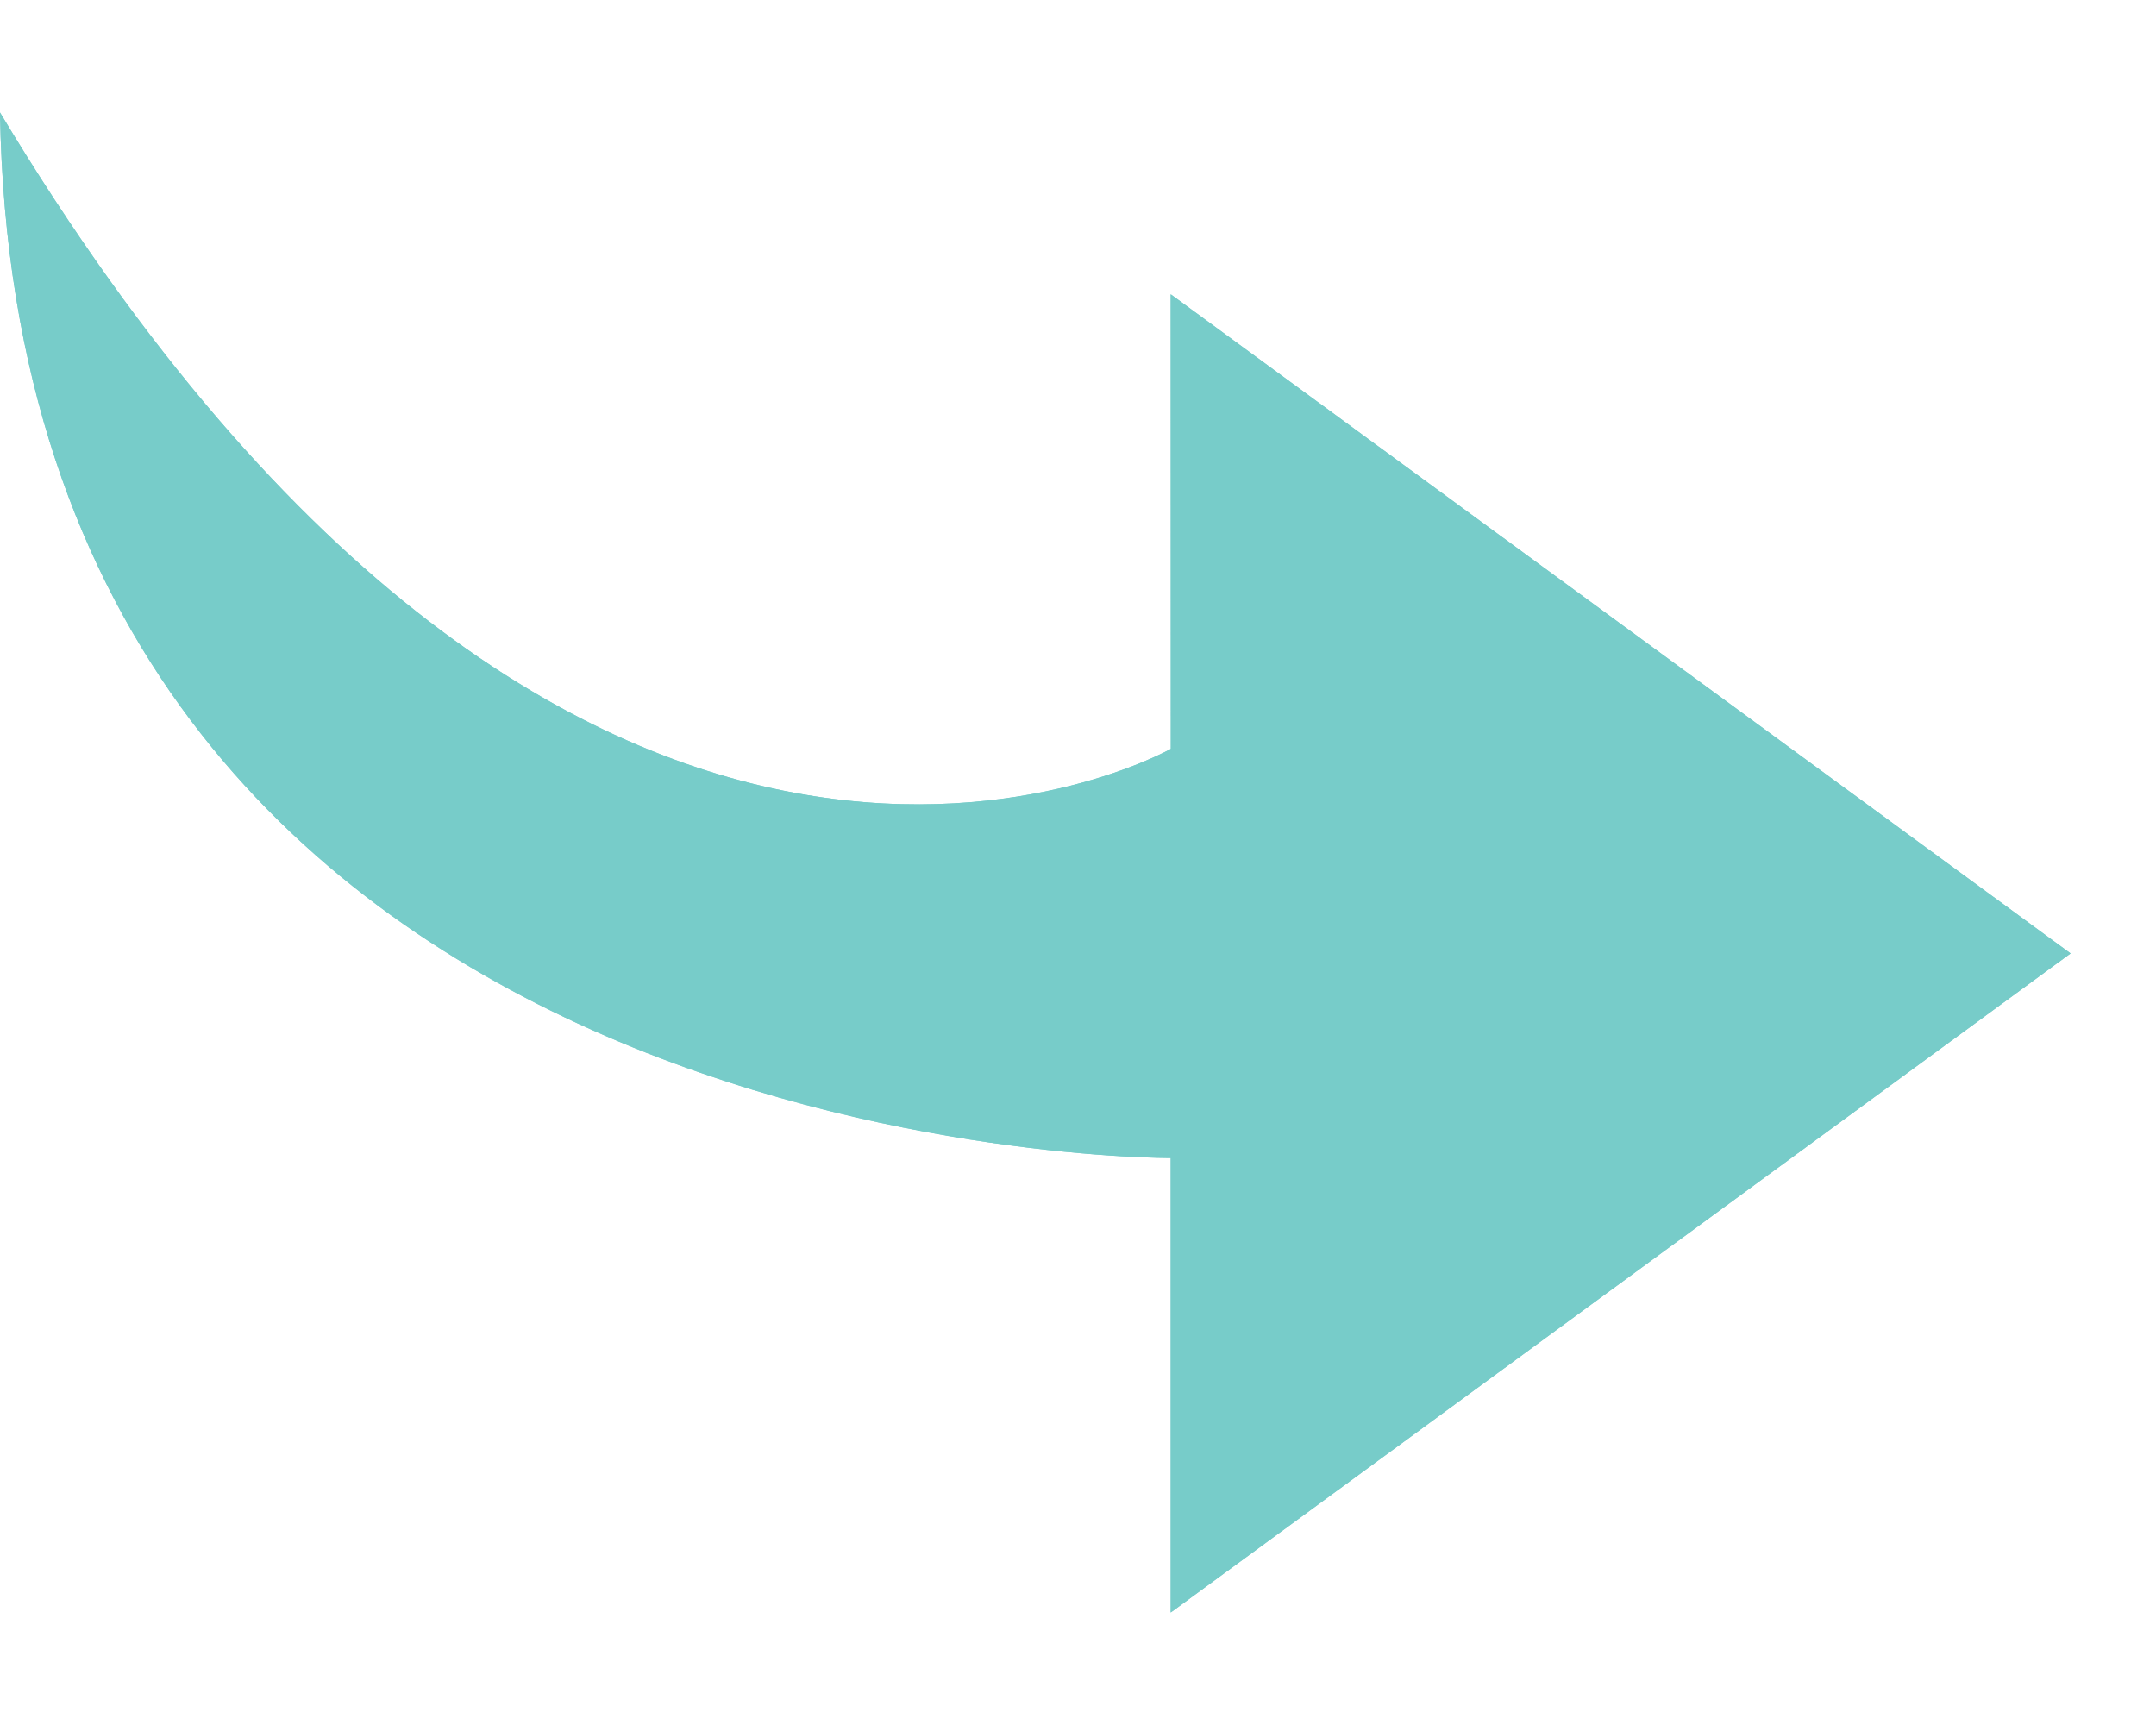
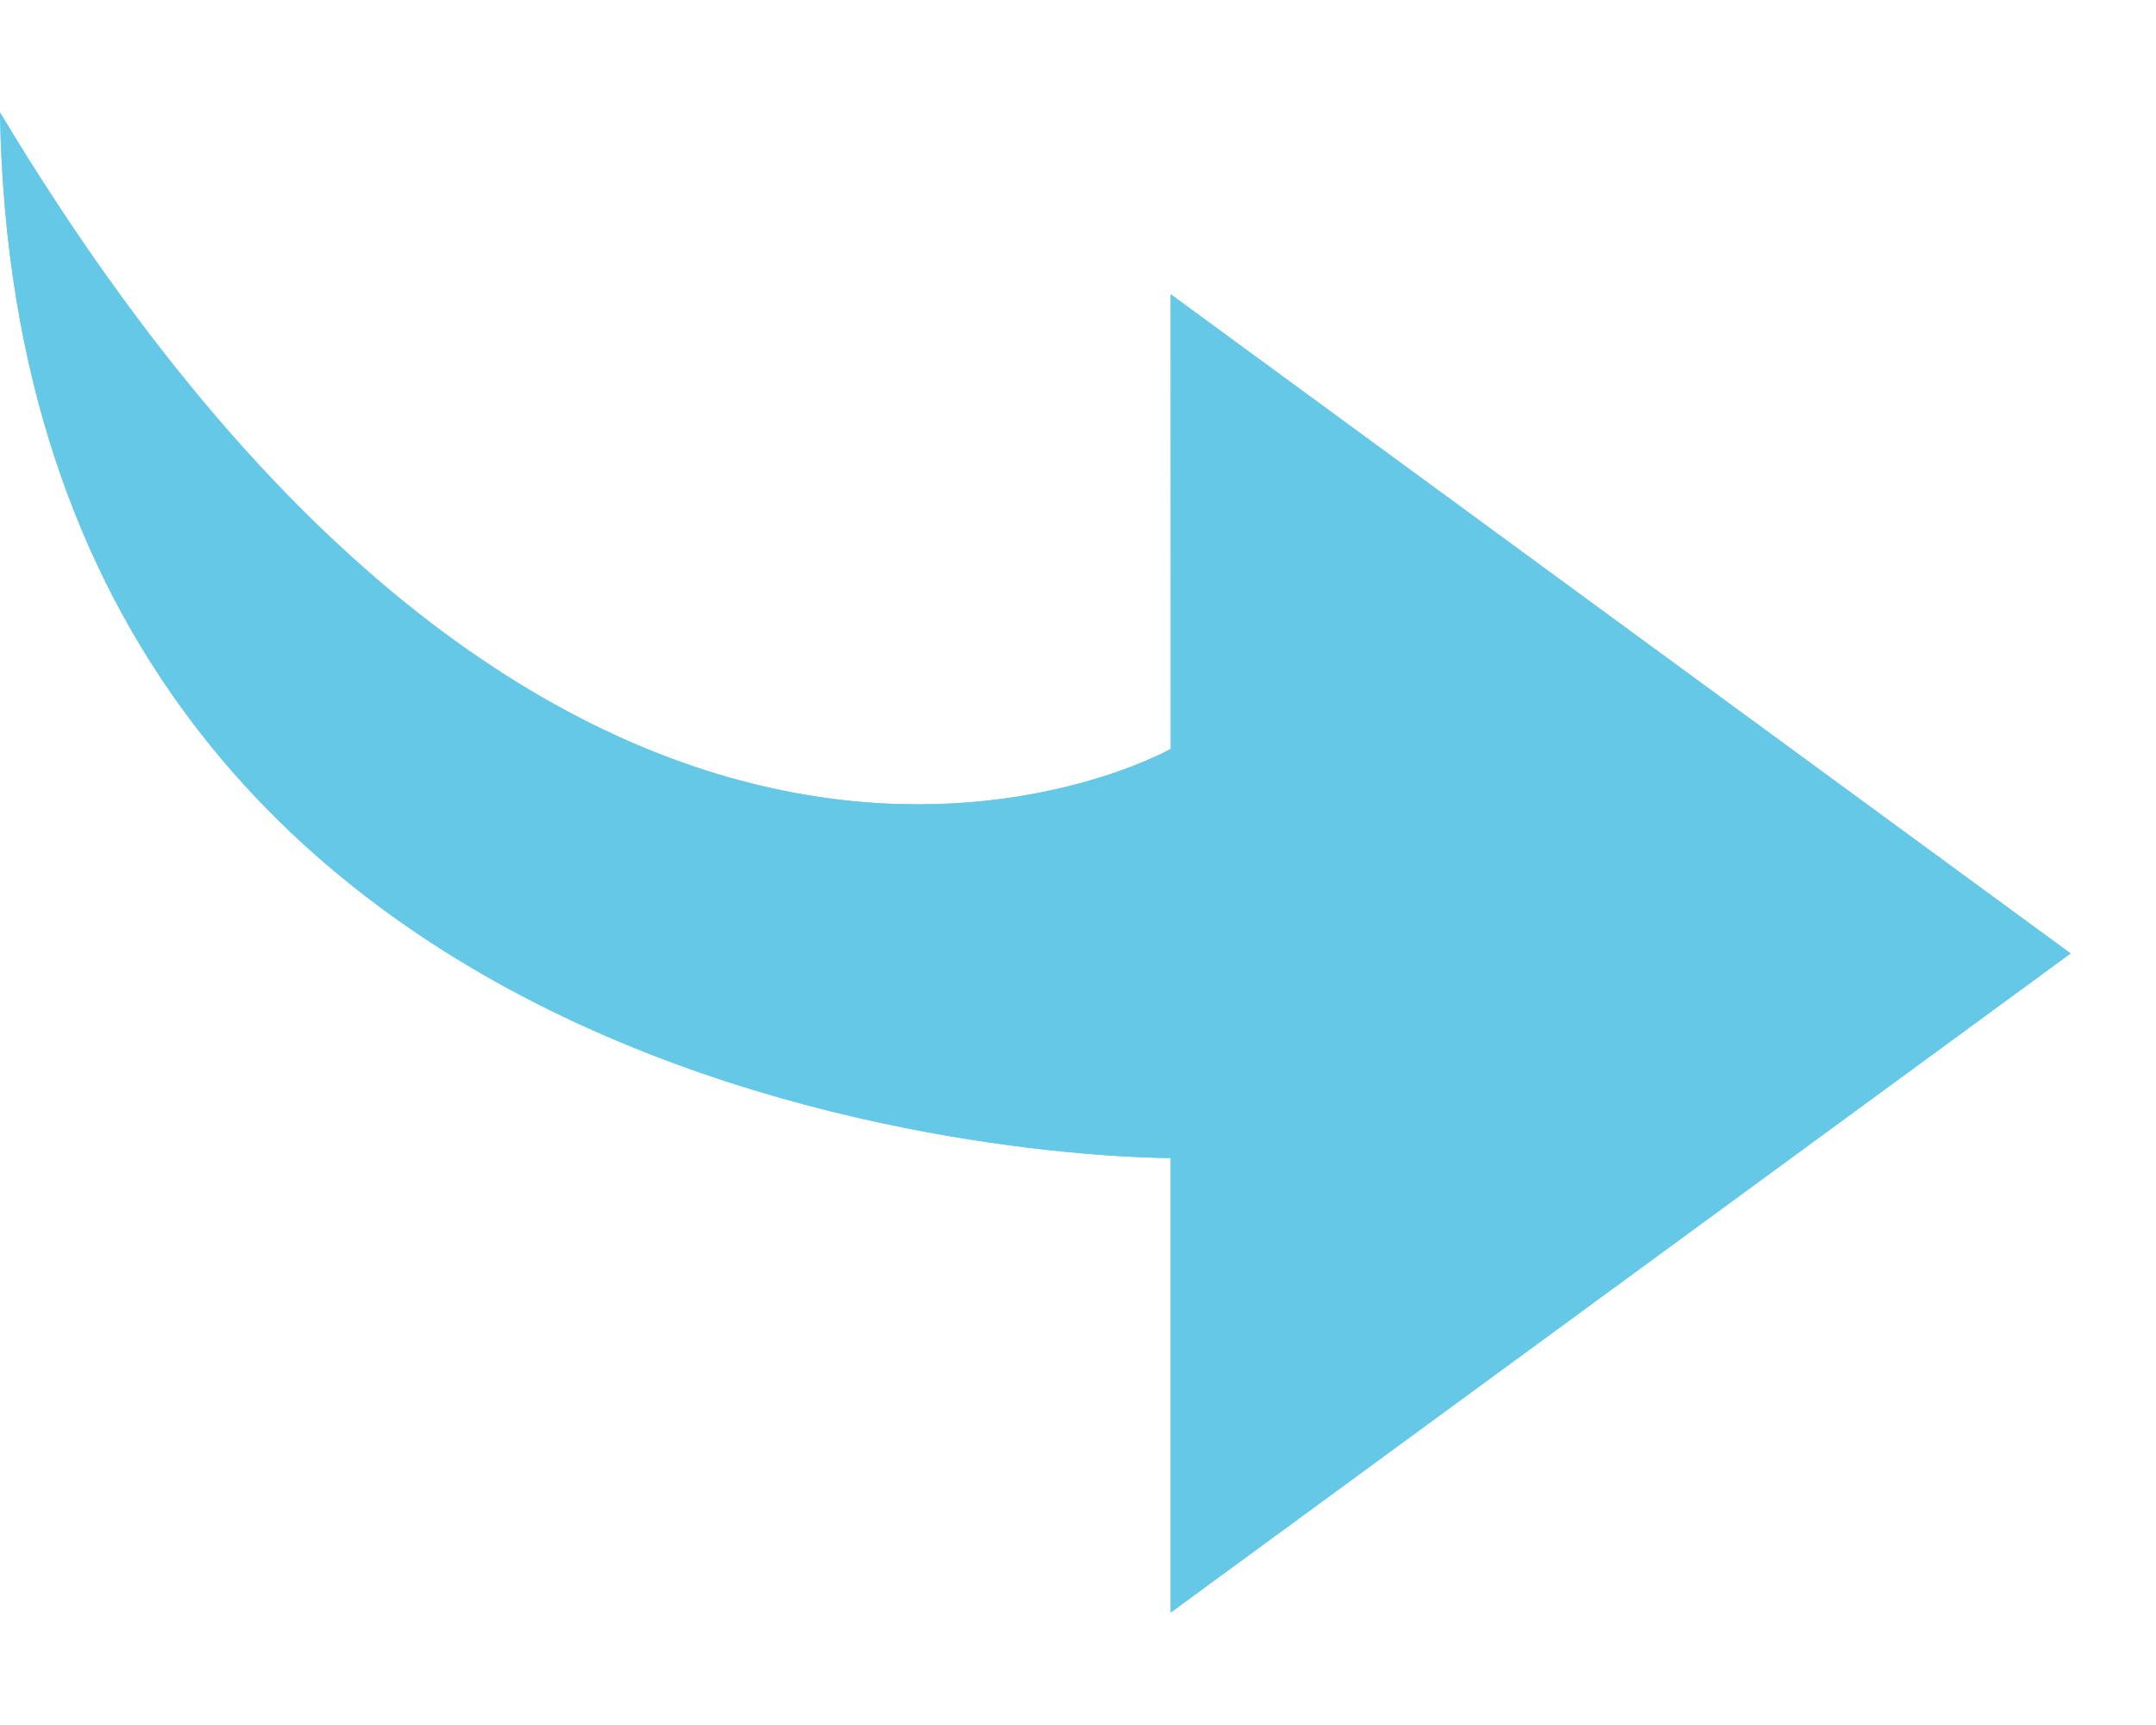
<svg xmlns="http://www.w3.org/2000/svg" xmlns:xlink="http://www.w3.org/1999/xlink" height="16px" version="1.1" viewBox="0 0 23 16" width="20px">
  <defs>
-     <path fill="#77CCC9" d="M12.489,16 L12.489,11.152 C12.489,11.152 0.188,11.227 0,0 C6.218,10.349 12.49,6.788 12.49,6.788 L12.489,1.939 L22.089,8.97 L12.489,16 L12.489,16 Z" id="path-1" />
+     <path fill="#64C8E6" d="M12.489,16 L12.489,11.152 C12.489,11.152 0.188,11.227 0,0 C6.218,10.349 12.49,6.788 12.49,6.788 L12.489,1.939 L22.089,8.97 L12.489,16 L12.489,16 Z" id="path-1" />
  </defs>
  <g fill="none" fill-rule="evenodd" id="miu" stroke="none" stroke-width="1">
    <g id="other_arrow-right_other_glyph">
      <use fill="#000000" fill-rule="evenodd" xlink:href="#path-1" />
      <use fill="none" xlink:href="#path-1" />
    </g>
  </g>
</svg>
